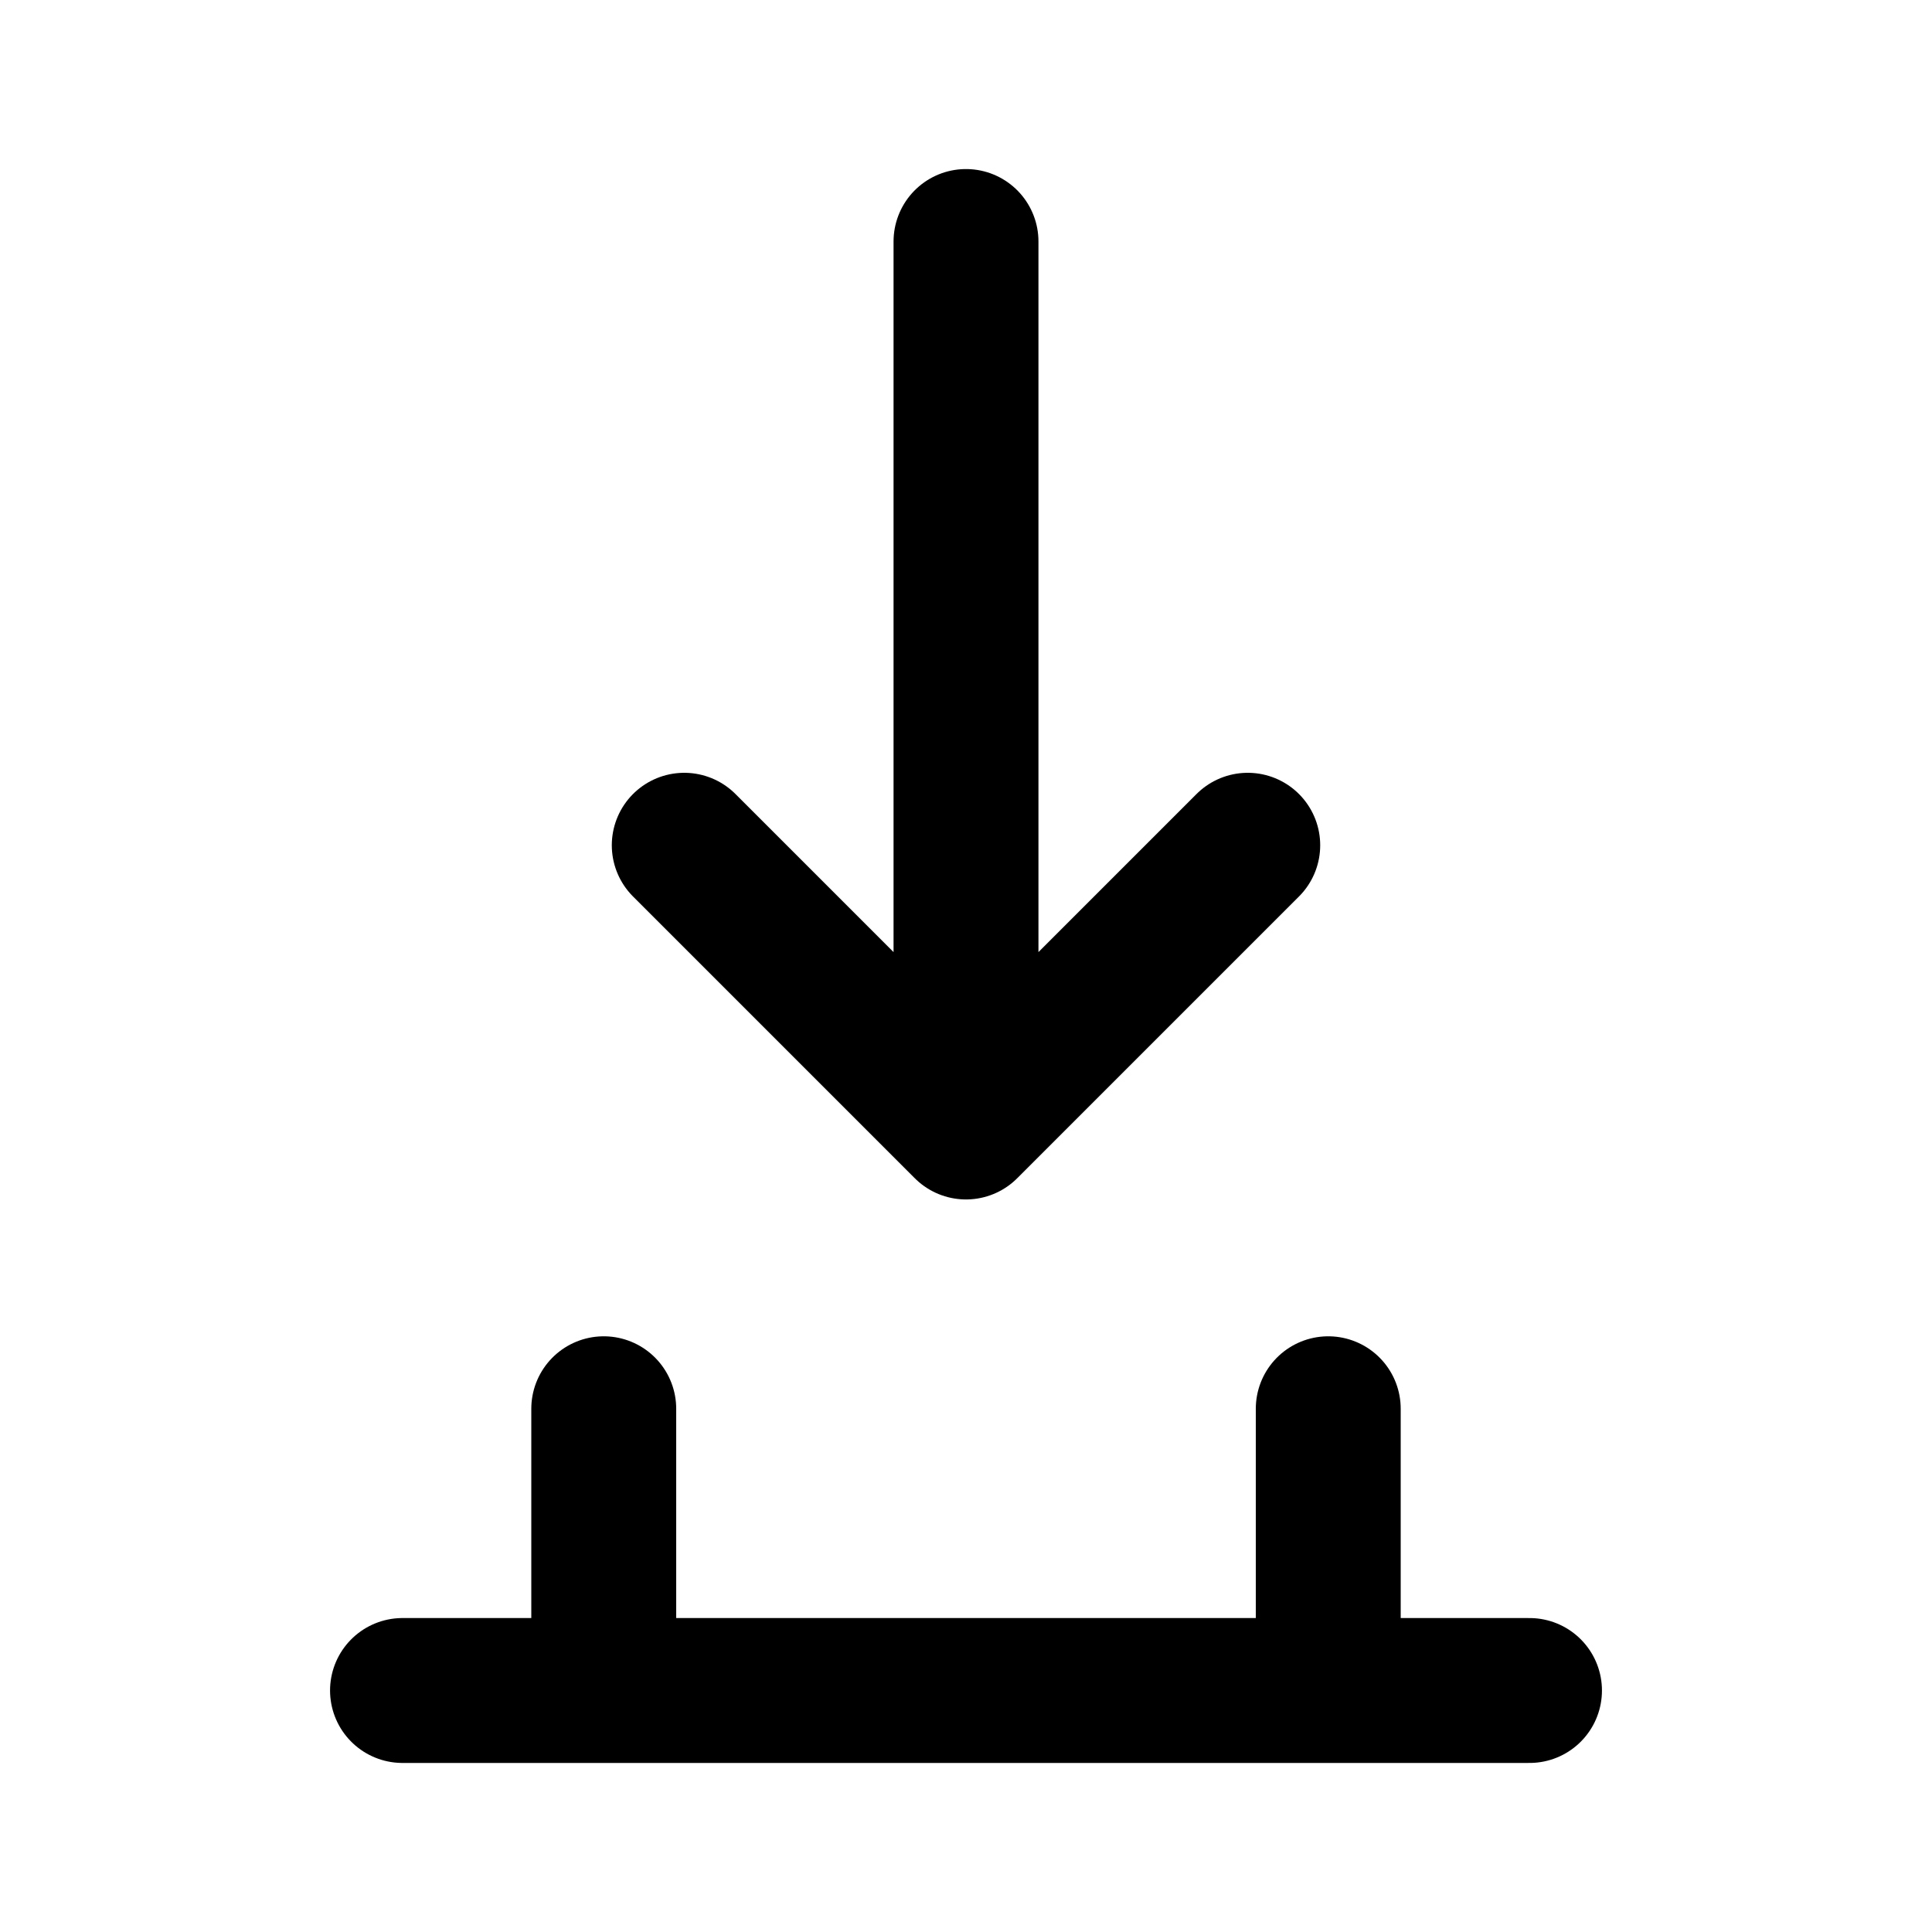
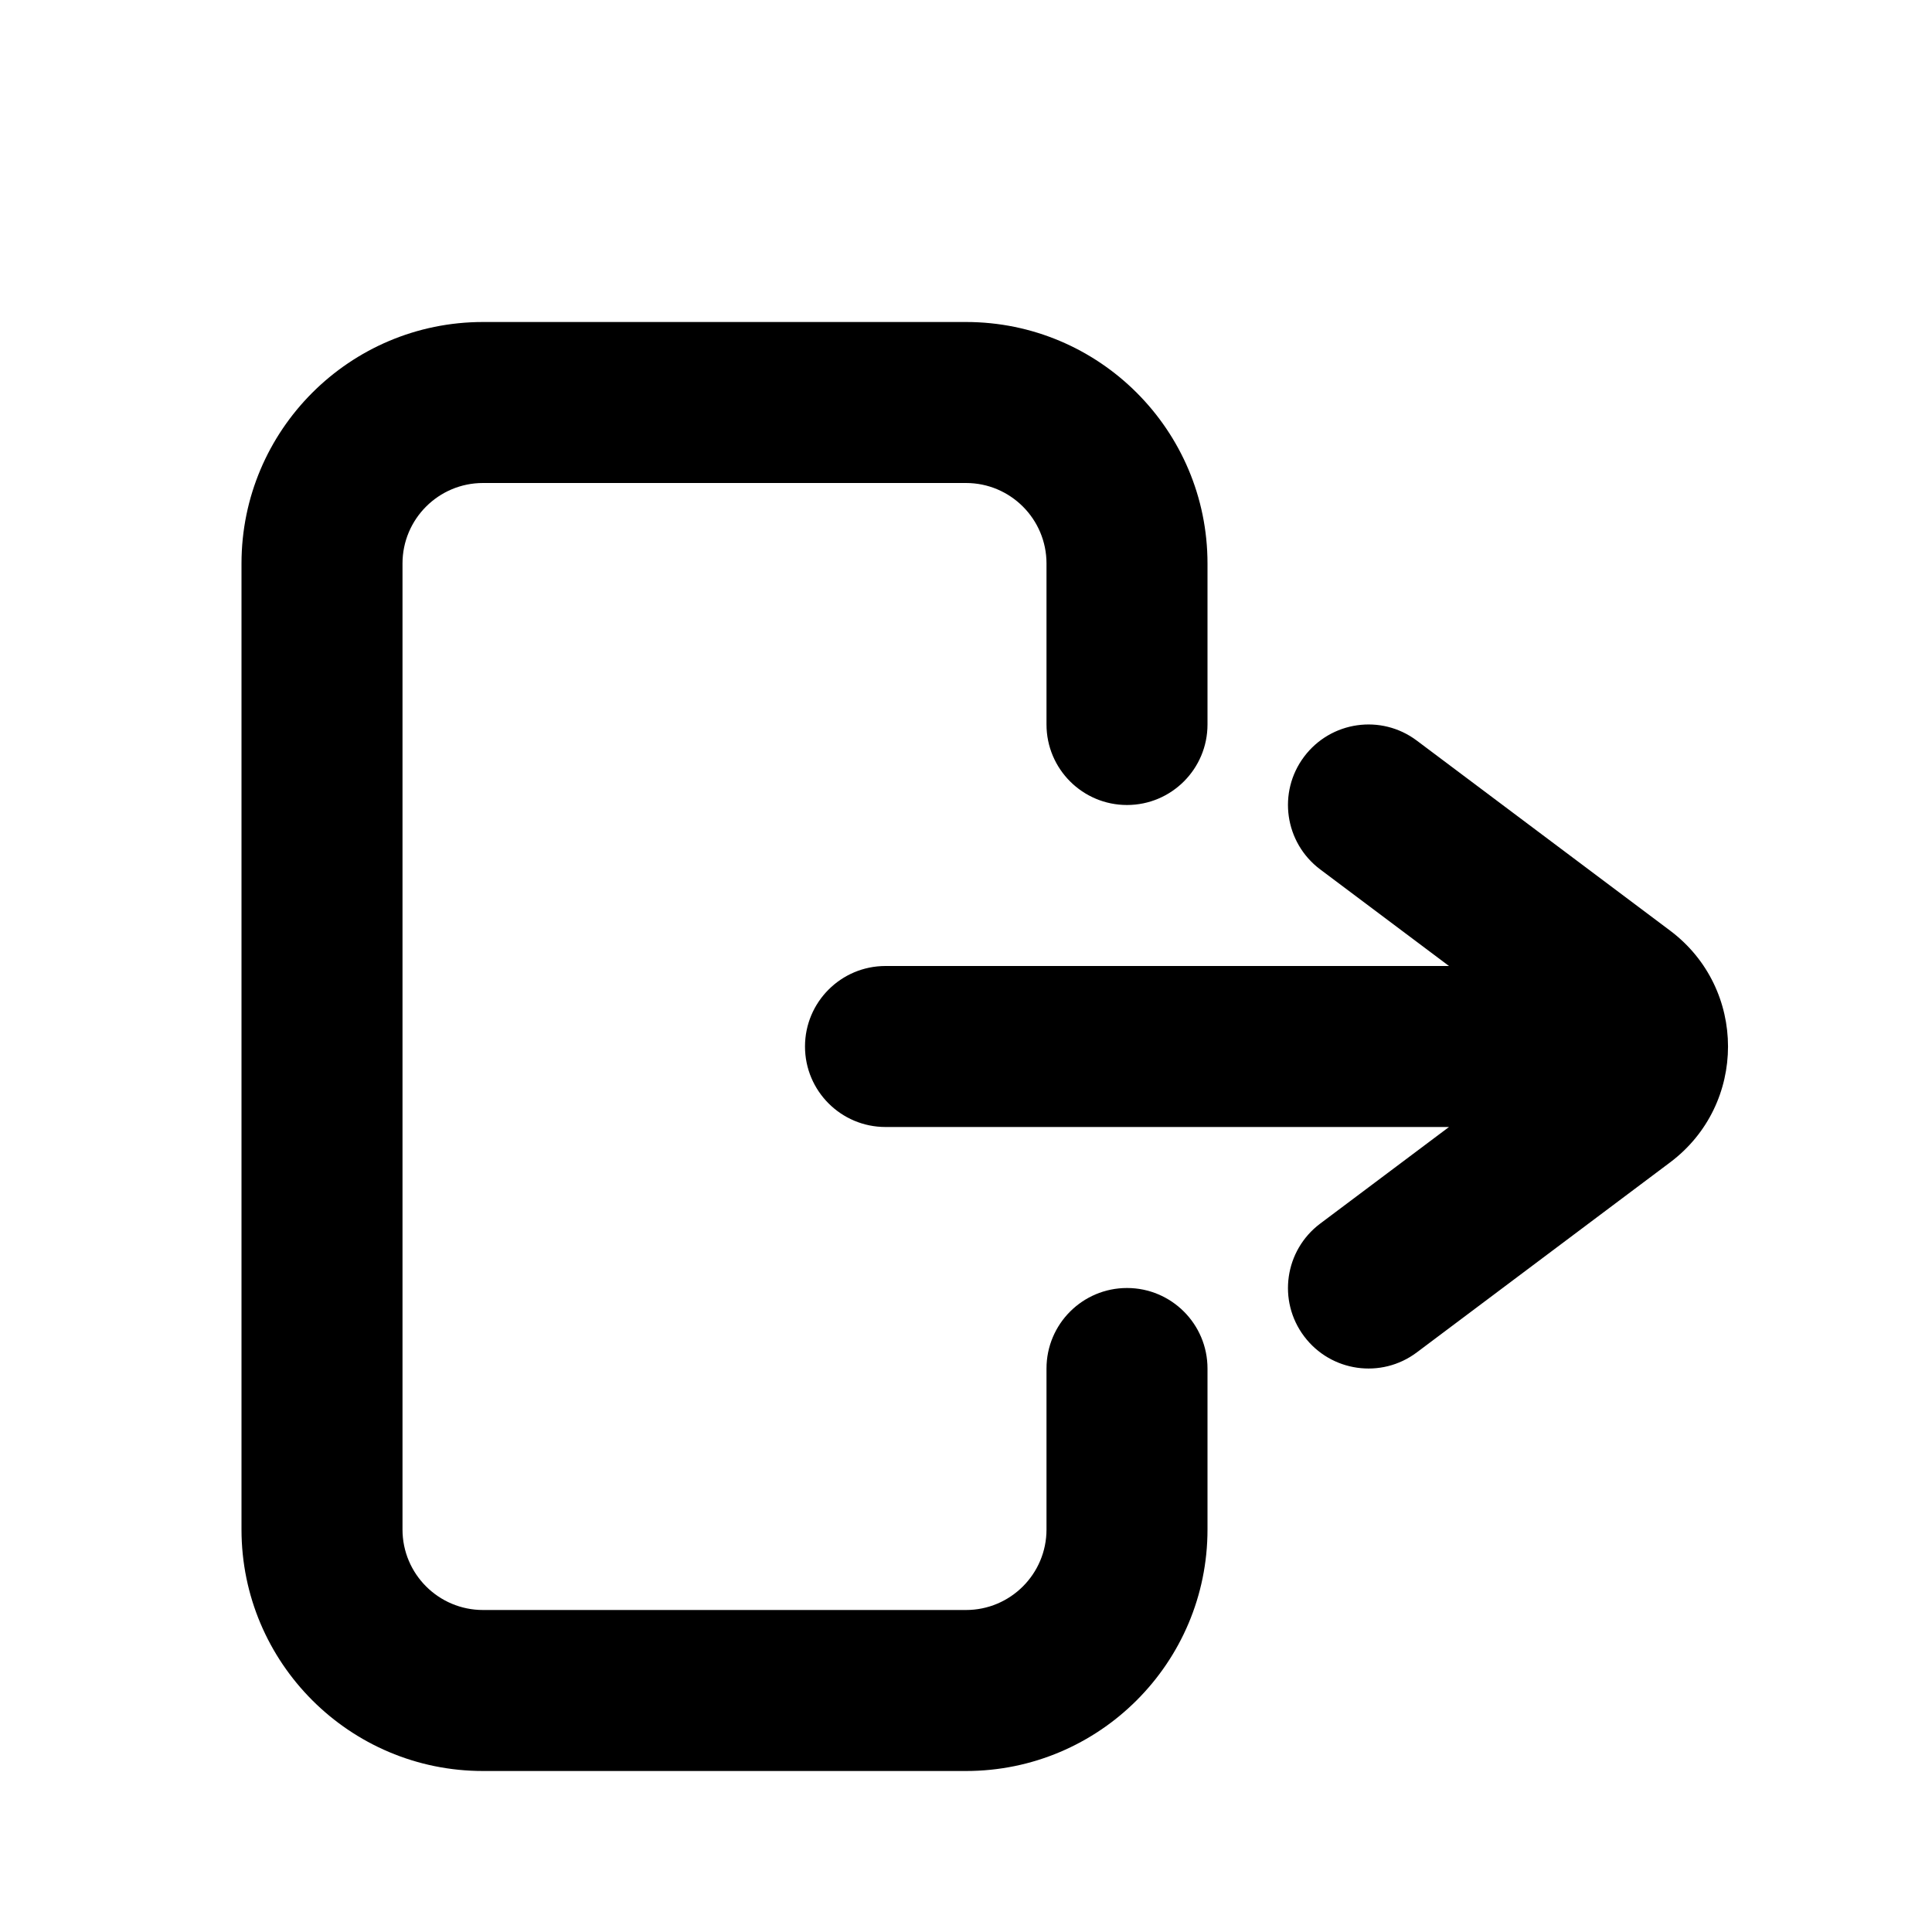
- <svg xmlns="http://www.w3.org/2000/svg" viewBox="0 0 24 24" fill="none" stroke="currentColor" stroke-width="1.8" stroke-linecap="round" stroke-linejoin="round" aria-hidden="true">
-   <g fill="none" stroke="currentColor" stroke-linecap="round" stroke-linejoin="round">
-     <path d="M12 3v11M8.5 10.5L12 14l3.5-3.5M5 21h14M7.5 17.5v3.5M16.5 17.5v3.5" />
-   </g>
+ <svg xmlns="http://www.w3.org/2000/svg" width="16" height="16" viewBox="0 0 12 12" fill="none">
+   <path fill-rule="evenodd" clip-rule="evenodd" d="M3 11C2.172 11 1.5 10.328 1.5 9.5L1.5 3.5C1.5 2.672 2.172 2 3 2L6 2C6.828 2 7.5 2.672 7.5 3.5L7.5 4.5C7.5 4.776 7.276 5 7 5C6.724 5 6.5 4.776 6.5 4.5L6.5 3.5C6.5 3.224 6.276 3 6 3L3 3C2.724 3 2.5 3.224 2.5 3.5L2.5 9.5C2.5 9.776 2.724 10 3 10L6 10C6.276 10 6.5 9.776 6.5 9.5L6.5 8.5C6.5 8.224 6.724 8 7 8C7.276 8 7.5 8.224 7.5 8.5L7.5 9.5C7.5 10.328 6.828 11 6 11L3 11ZM9 7L8.2 7.6C7.979 7.766 7.934 8.079 8.1 8.3C8.266 8.521 8.579 8.566 8.8 8.4L10.373 7.22C10.853 6.86 10.853 6.14 10.373 5.78L8.8 4.6C8.579 4.434 8.266 4.479 8.1 4.7C7.934 4.921 7.979 5.234 8.2 5.4L9 6L5.5 6C5.224 6 5 6.224 5 6.5C5 6.776 5.224 7 5.5 7L9 7Z" fill="currentColor" />
</svg>
